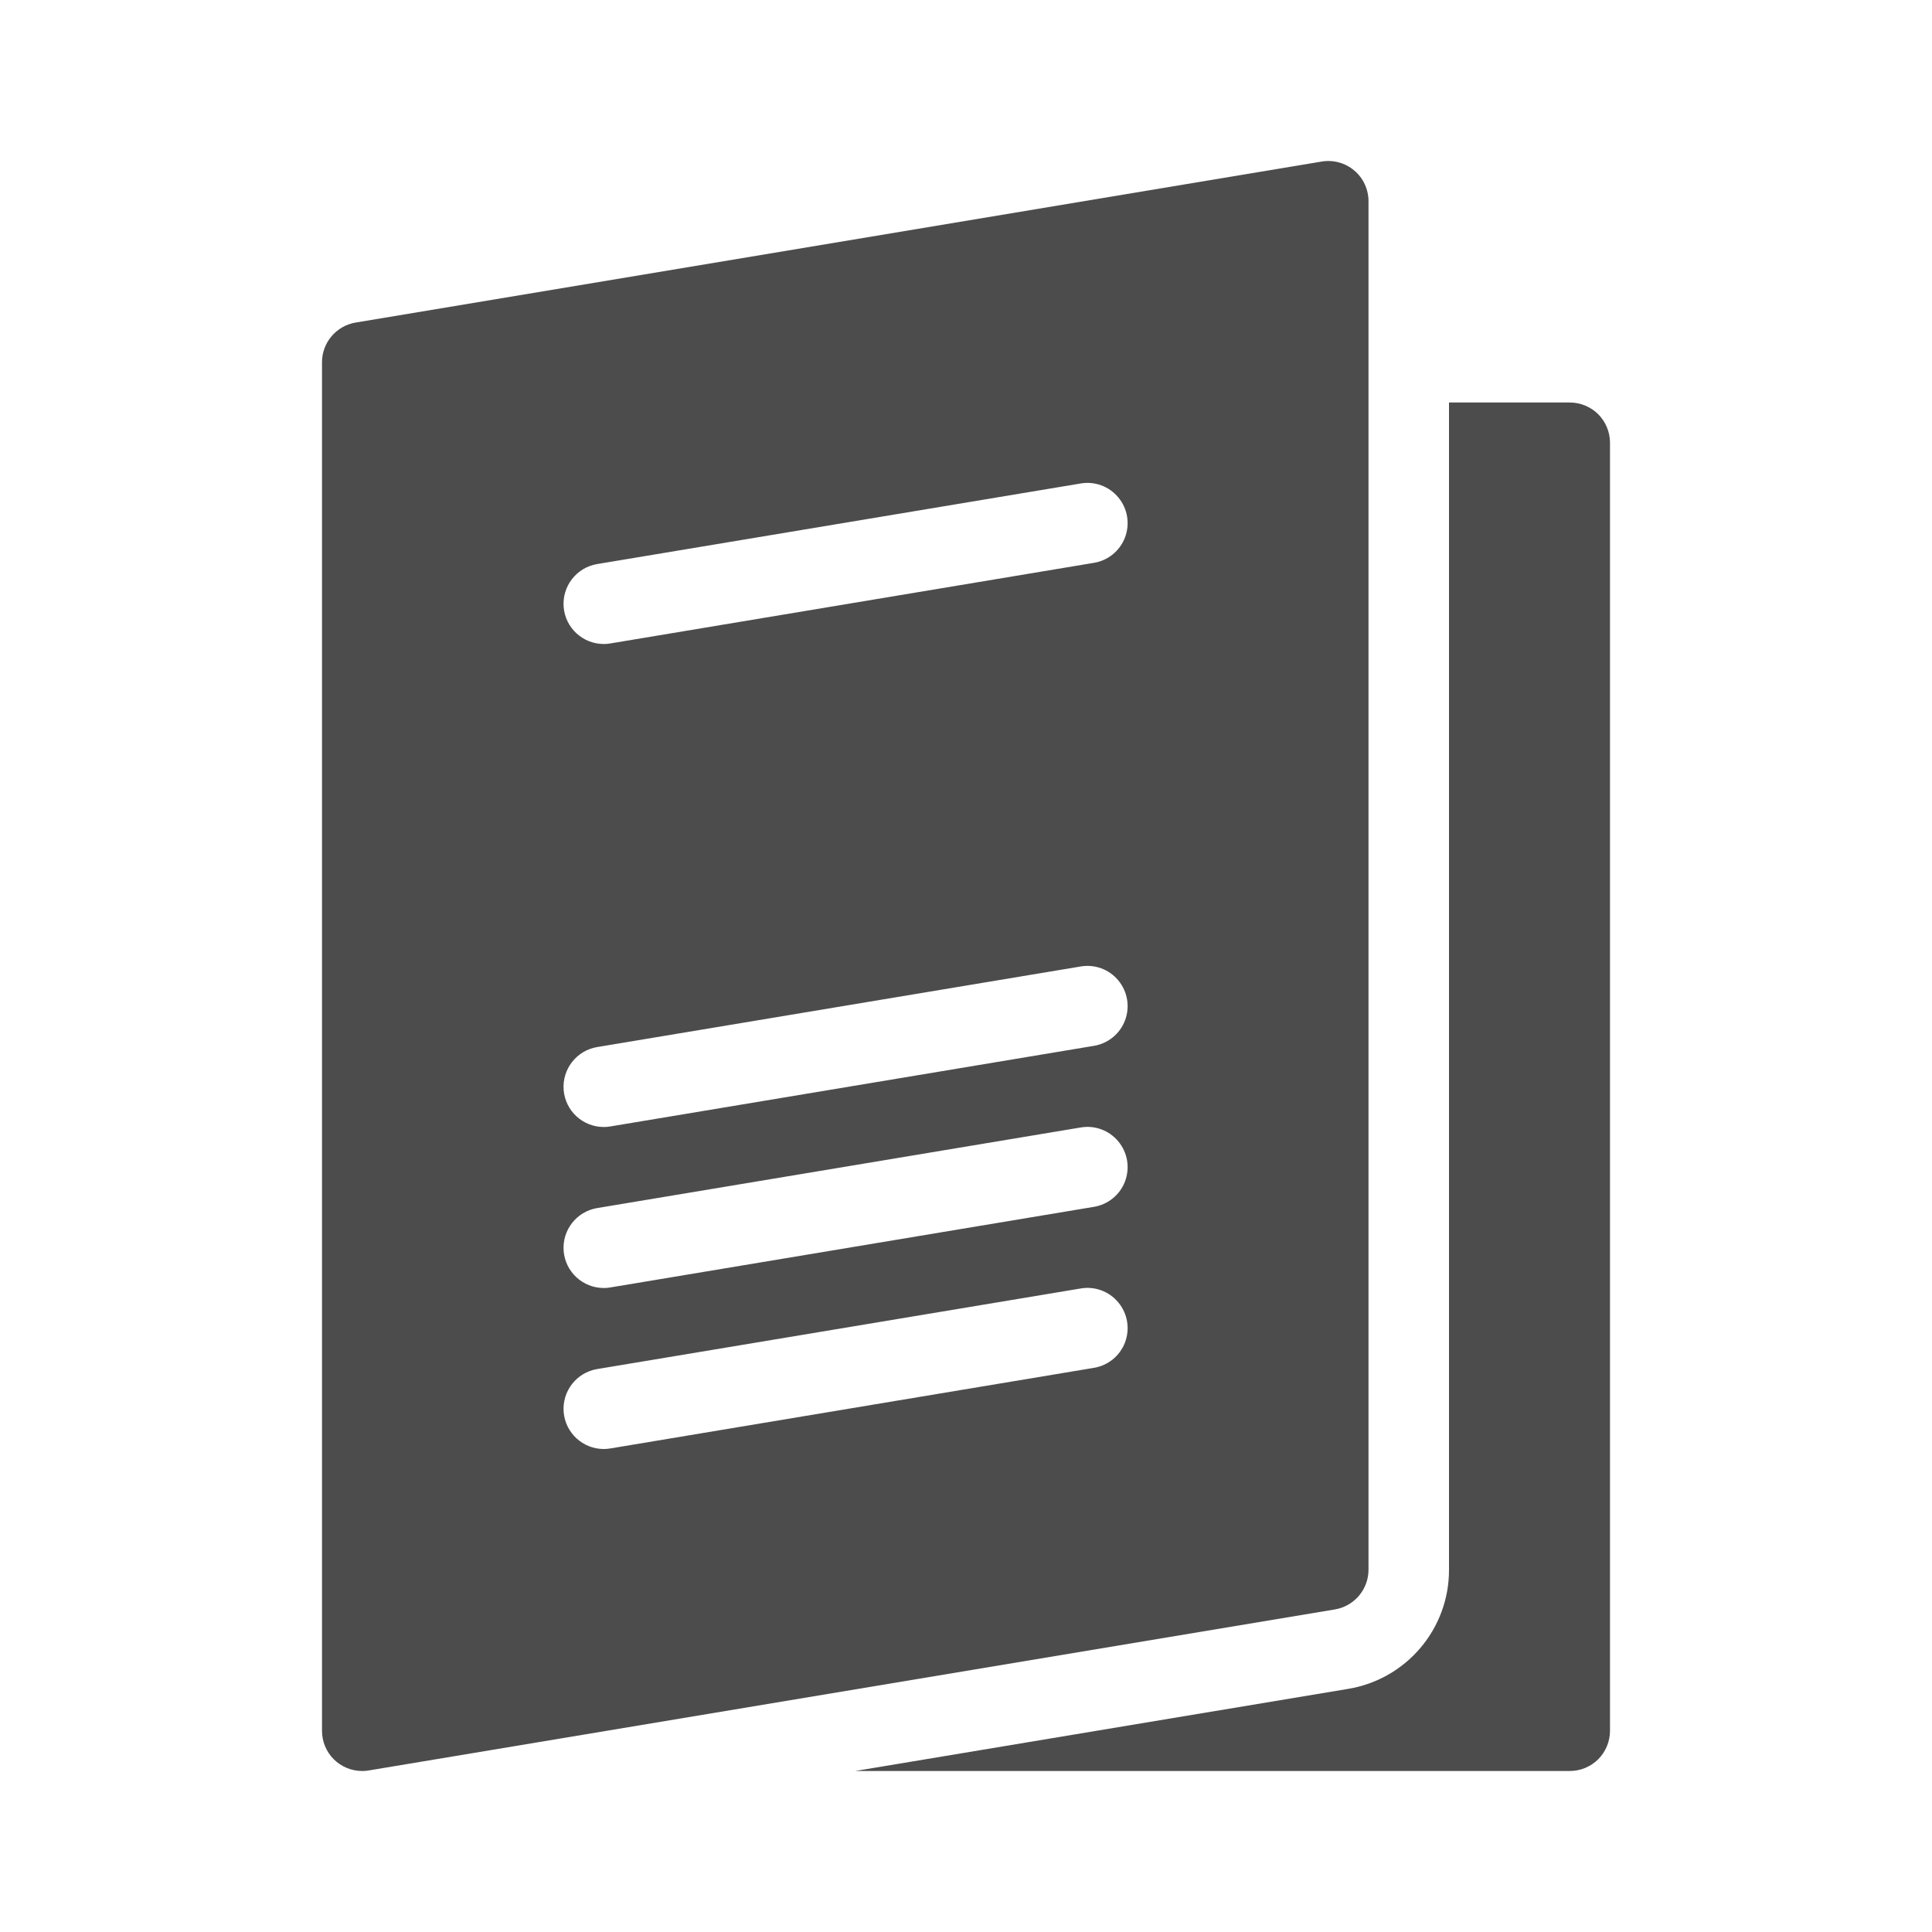
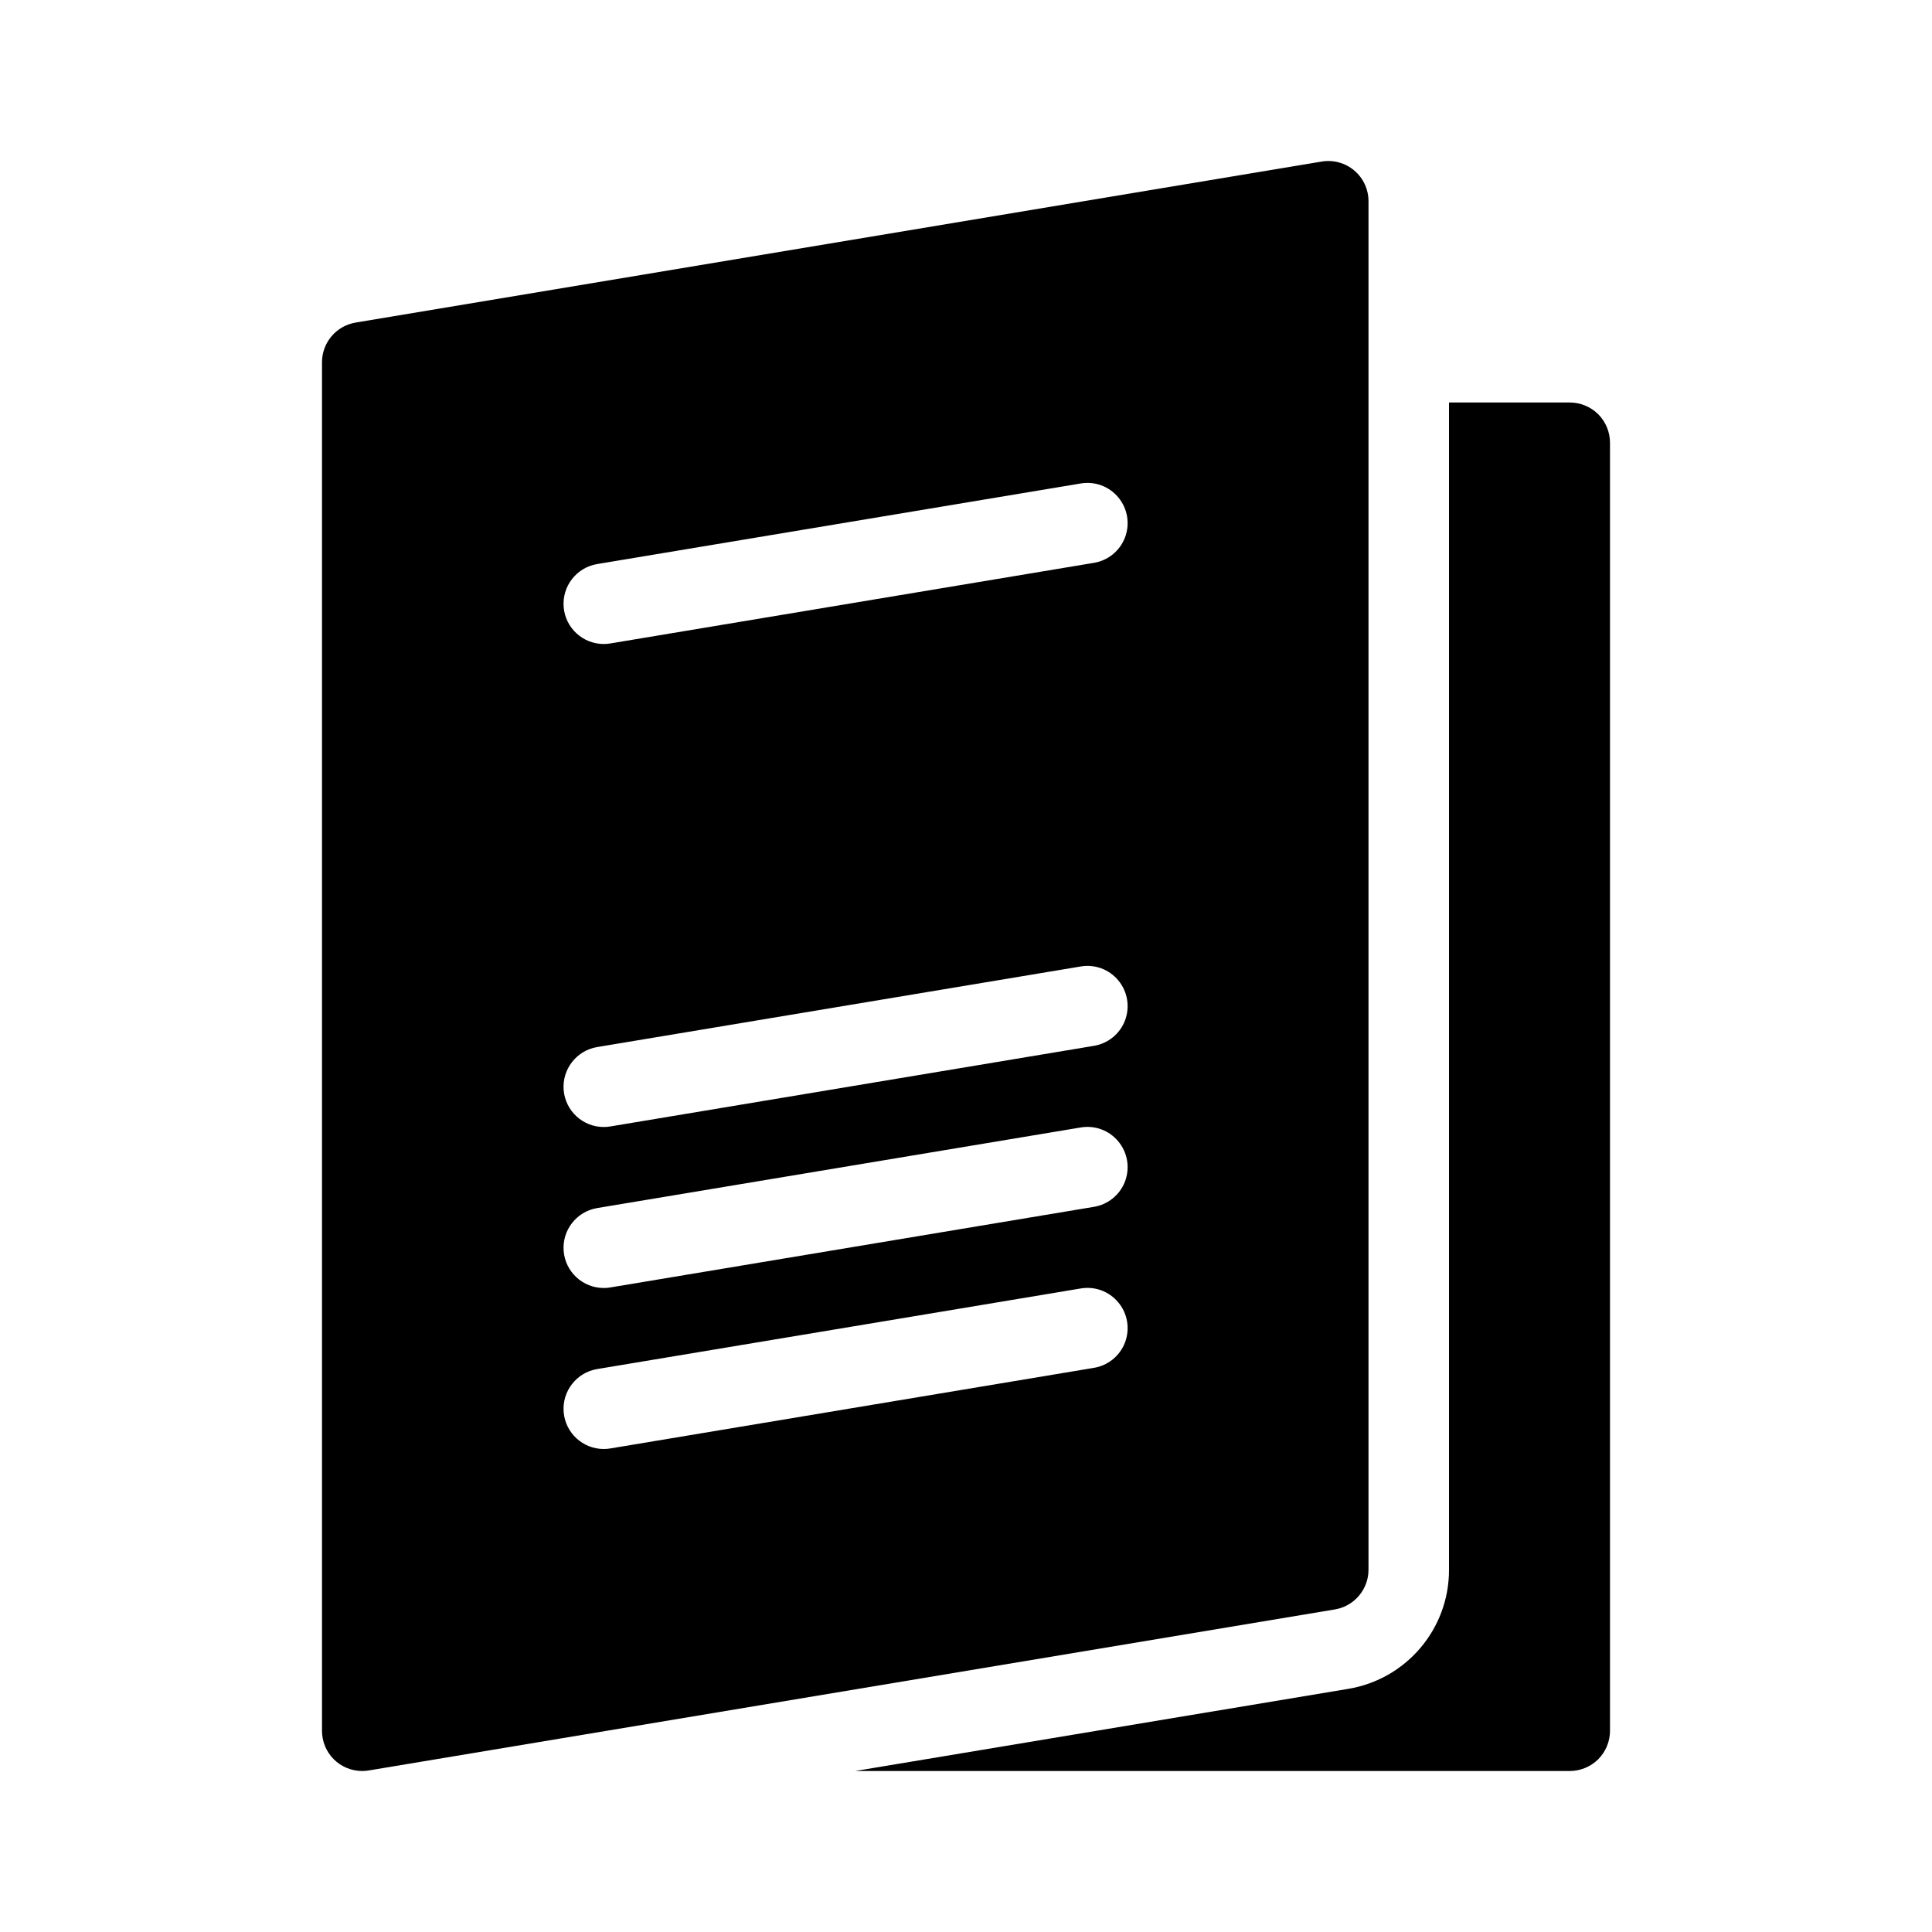
<svg xmlns="http://www.w3.org/2000/svg" width="24px" height="24px" viewBox="0 0 24 24" version="1.1">
  <g id="Icons/24/catalog" stroke="none" stroke-width="1" fill="none" fill-rule="evenodd">
-     <g id="Group" transform="translate(4, 2)" fill="#4C4C4C">
+     <g id="Group" transform="translate(4, 2)" fill="currentColor">
      <path d="M15.5,3 L14,3 L14,17.5 C14.002,18.234 13.47,18.861 12.746,18.98 L6.623,20 L15.5,20 C15.633,20 15.76,19.947 15.854,19.854 C15.947,19.76 16,19.633 16,19.5 L16,3.5 C16,3.367 15.947,3.24 15.854,3.146 C15.76,3.053 15.633,3 15.5,3 Z" id="Path" />
      <path d="M13,17.5 L13,0.5 C13,0.353 12.936,0.213 12.823,0.118 C12.711,0.023 12.563,-0.017 12.418,0.007 L0.418,2.007 C0.177,2.047 -5.27916344e-07,2.256 -5.27916344e-07,2.5 L-5.27916344e-07,19.5 C-0,19.633 0.052,19.76 0.146,19.854 C0.24,19.948 0.367,20 0.5,20 C0.527,20 0.555,19.998 0.582,19.993 L12.582,17.993 C12.823,17.953 13,17.744 13,17.5 Z M9.582,14.993 L3.582,15.993 C3.555,15.998 3.527,16 3.5,16 C3.24,16 3.023,15.8 3.002,15.541 C2.981,15.282 3.162,15.05 3.418,15.007 L9.418,14.007 C9.596,13.974 9.777,14.04 9.892,14.179 C10.008,14.318 10.039,14.508 9.975,14.677 C9.911,14.845 9.761,14.966 9.582,14.993 L9.582,14.993 Z M9.582,12.993 L3.582,13.993 C3.555,13.998 3.527,14 3.5,14 C3.24,14 3.023,13.8 3.002,13.541 C2.981,13.282 3.162,13.05 3.418,13.007 L9.418,12.007 C9.596,11.974 9.777,12.04 9.892,12.179 C10.008,12.318 10.039,12.508 9.975,12.677 C9.911,12.845 9.761,12.966 9.582,12.993 L9.582,12.993 Z M9.582,10.993 L3.582,11.993 C3.555,11.998 3.527,12 3.5,12 C3.24,12 3.023,11.8 3.002,11.541 C2.981,11.282 3.162,11.05 3.418,11.007 L9.418,10.007 C9.596,9.974 9.777,10.04 9.892,10.179 C10.008,10.318 10.039,10.508 9.975,10.677 C9.911,10.845 9.761,10.966 9.582,10.993 L9.582,10.993 Z M9.582,4.993 L3.582,5.993 C3.555,5.998 3.527,6 3.5,6 C3.24,6 3.023,5.8 3.002,5.541 C2.981,5.282 3.162,5.05 3.418,5.007 L9.418,4.007 C9.596,3.974 9.777,4.04 9.892,4.179 C10.008,4.318 10.039,4.508 9.975,4.677 C9.911,4.845 9.761,4.966 9.582,4.993 L9.582,4.993 Z" id="Shape" />
    </g>
  </g>
</svg>
